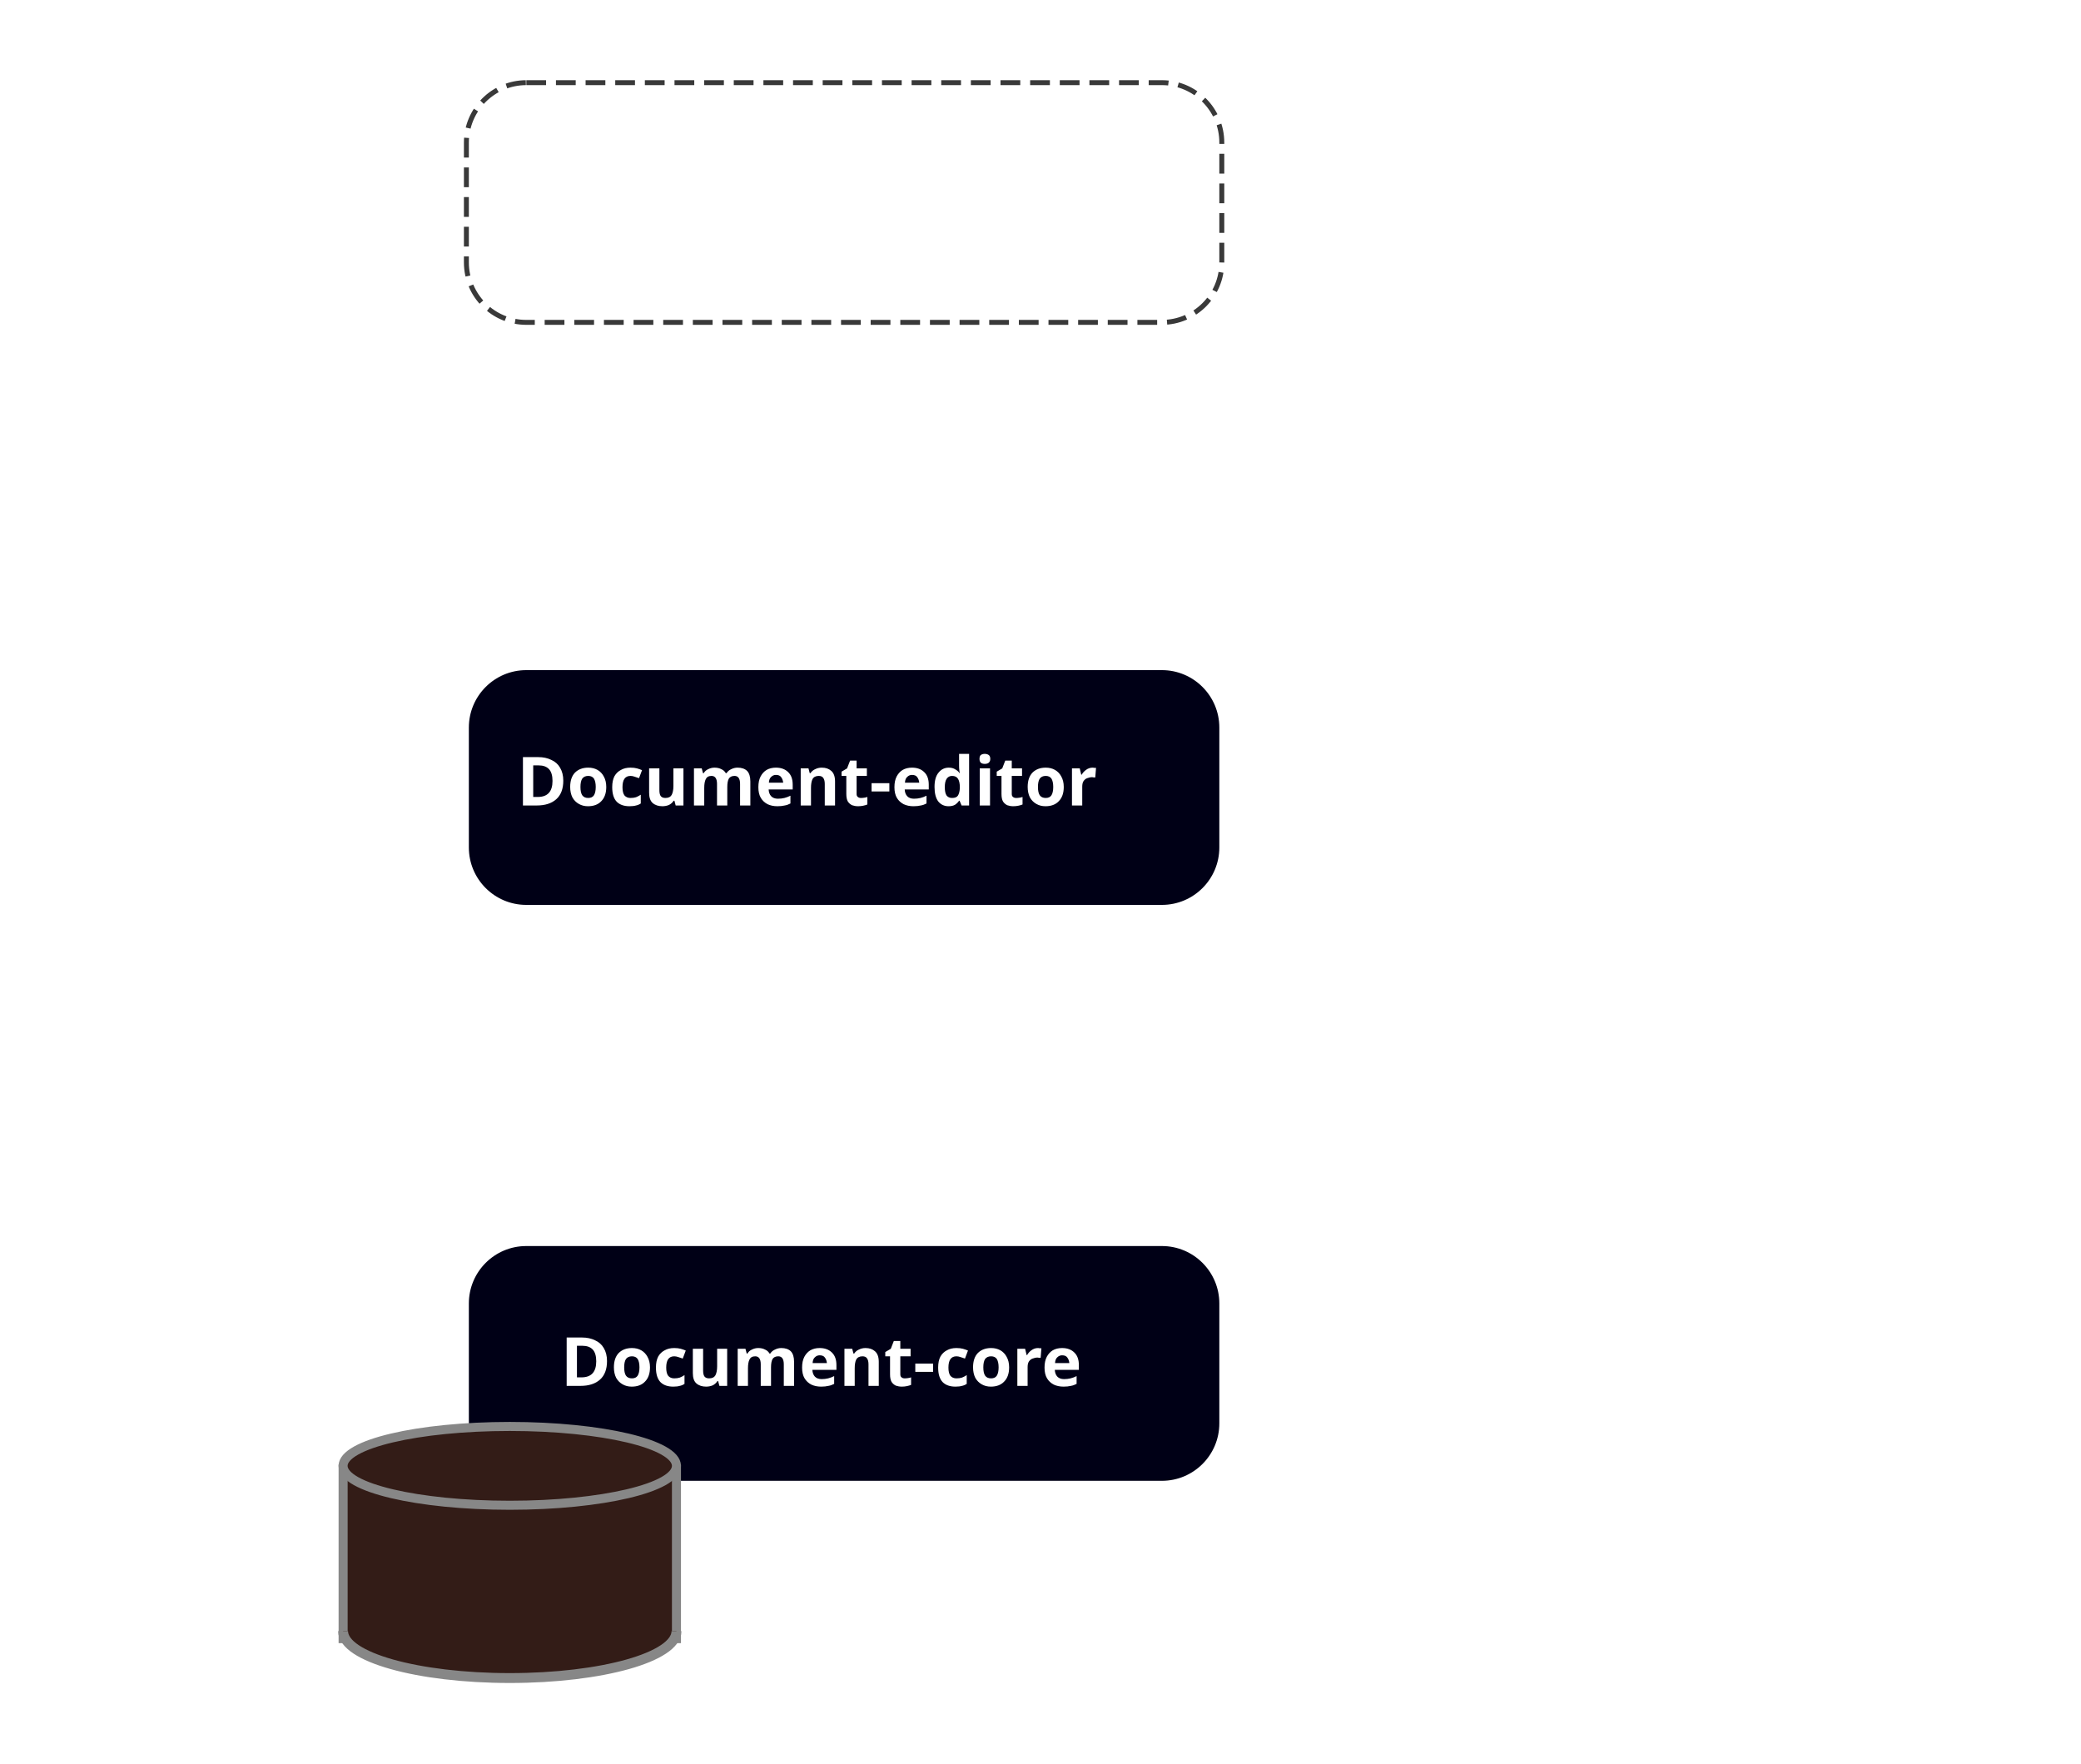
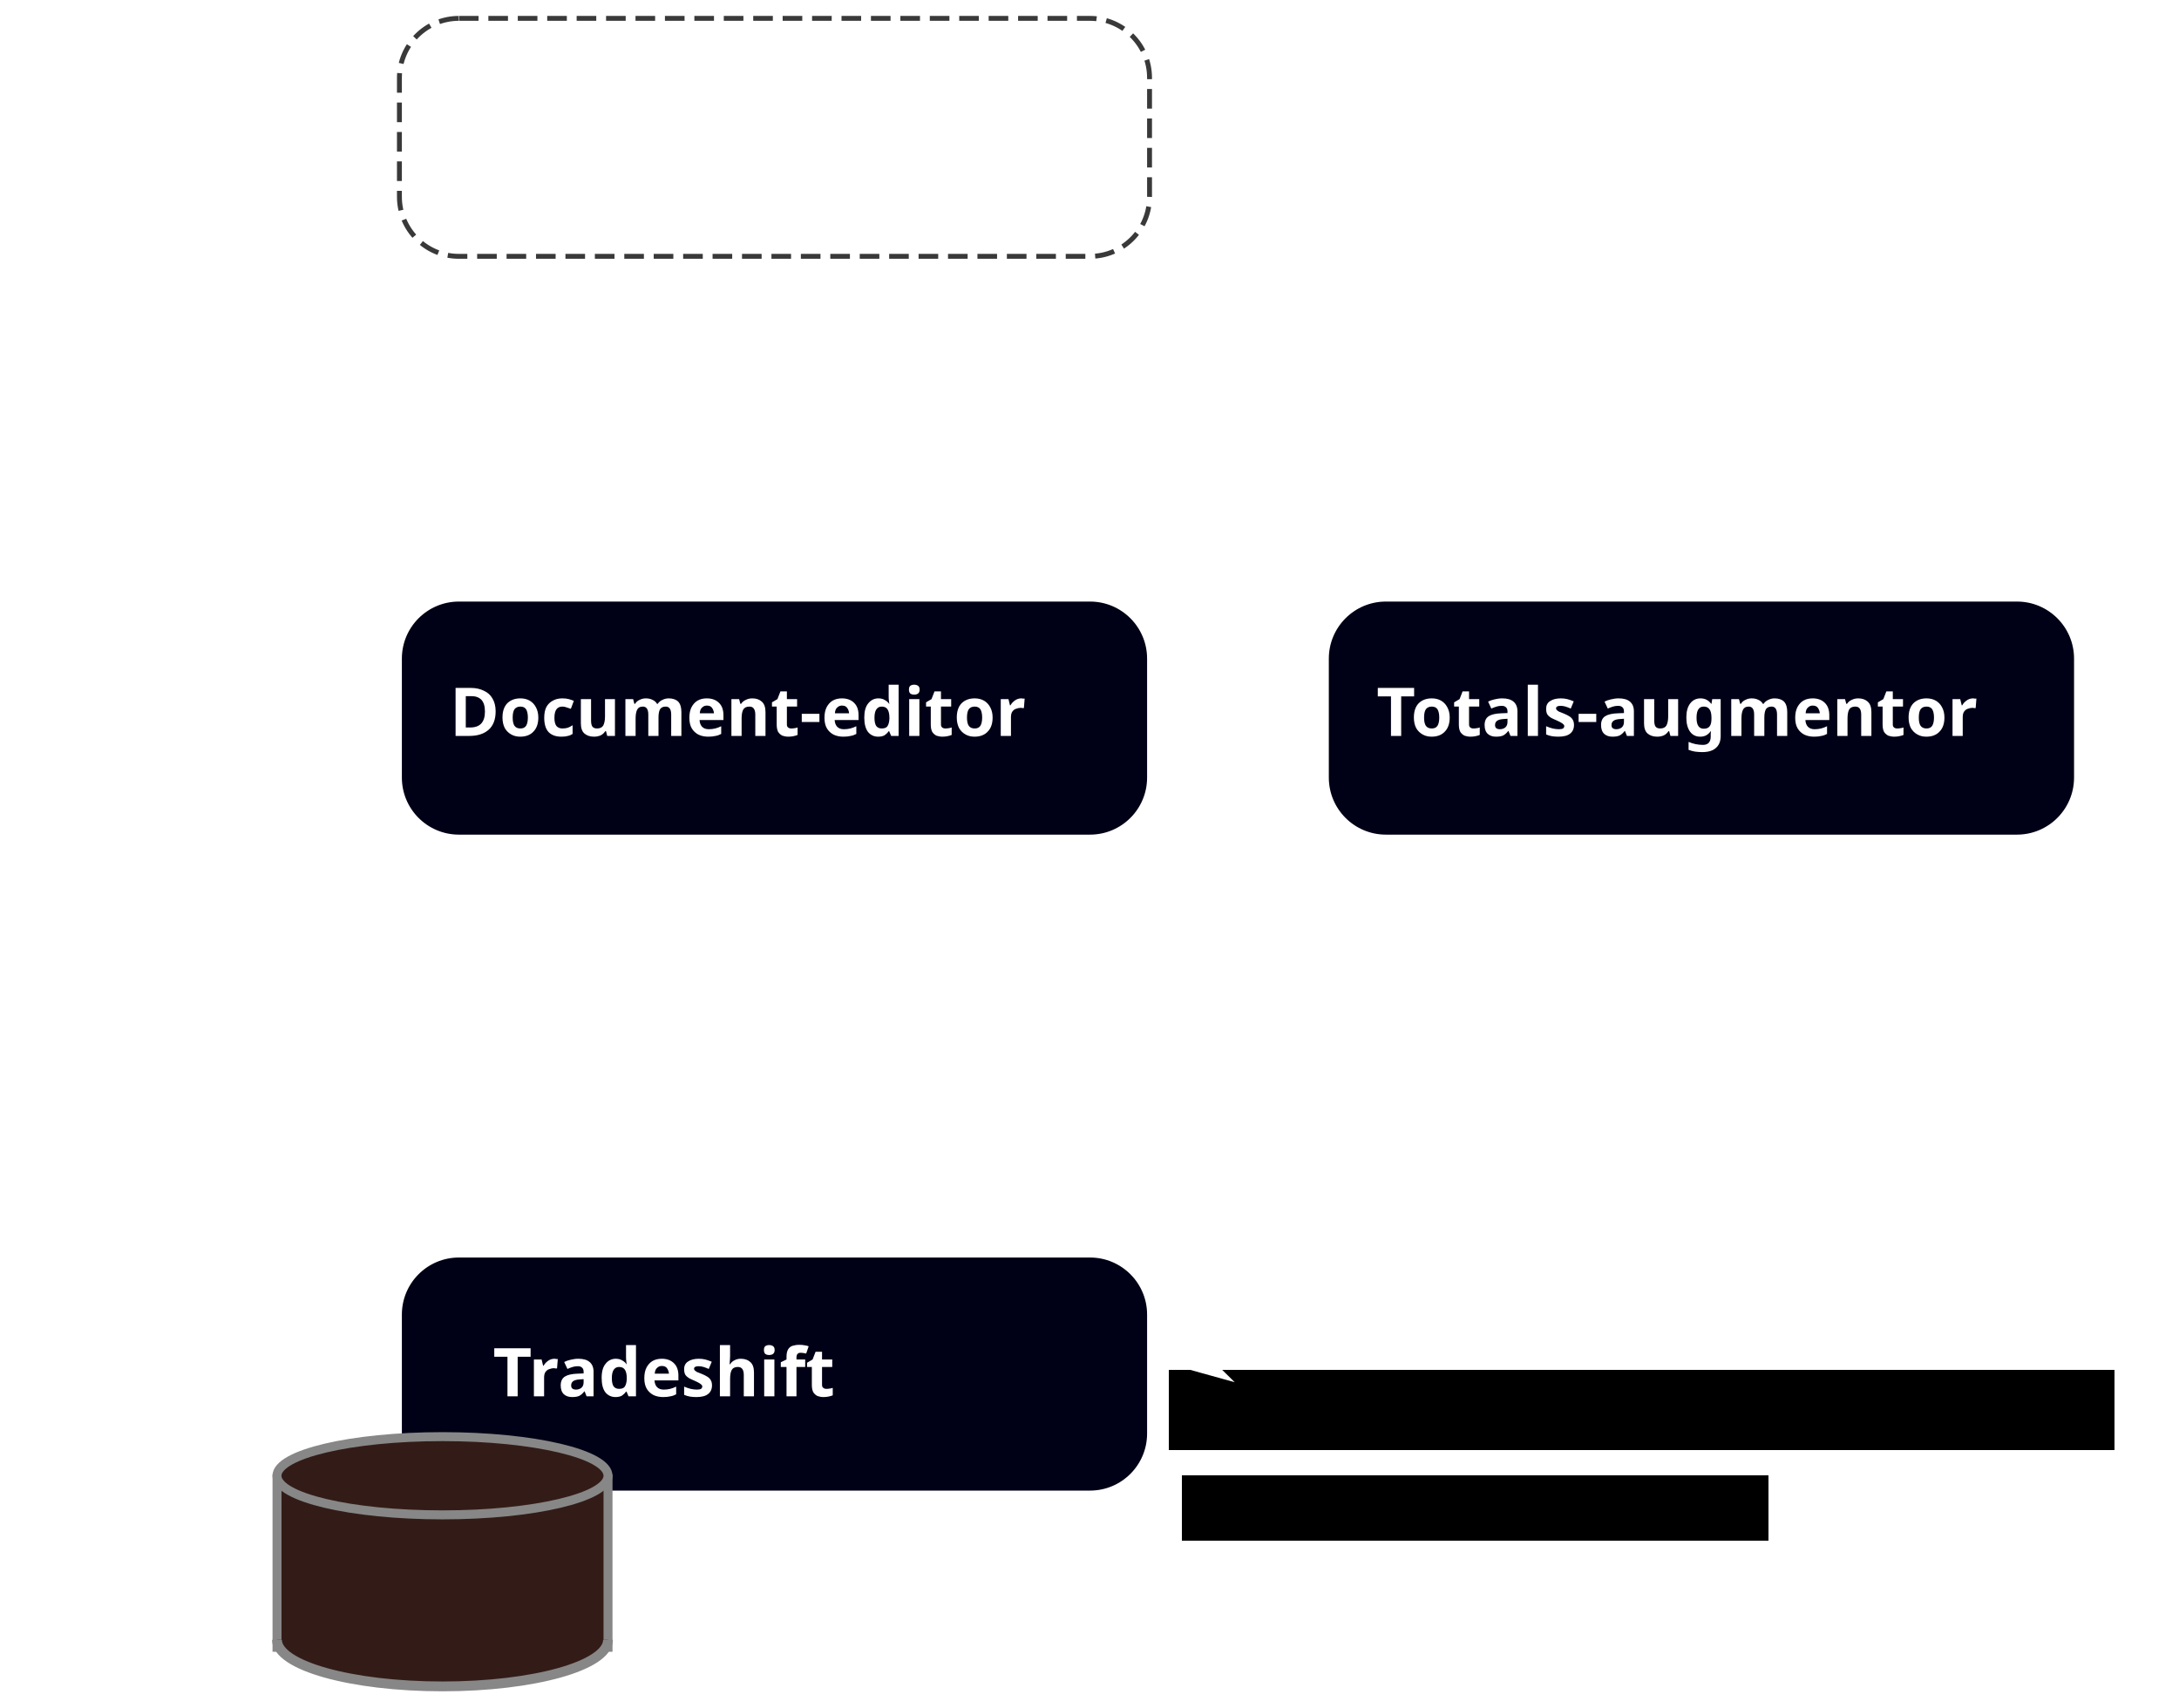
- <svg xmlns="http://www.w3.org/2000/svg" width="129.761mm" height="109.934mm" viewBox="0 0 129.761 109.934" version="1.1" id="svg8" enable-background="new">
+ <svg xmlns="http://www.w3.org/2000/svg" width="136.83mm" height="107.225mm" viewBox="0 0 136.83 107.225" version="1.1" id="svg8" style="enable-background:new">
  <defs id="defs2">
+     <marker style="overflow:visible" id="marker5816" refX="0" refY="0" orient="auto">
+       <path transform="matrix(0.8,0,0,0.8,10,0)" style="fill:#000000;fill-opacity:1;fill-rule:evenodd;stroke:#000000;stroke-width:1pt;stroke-opacity:1" d="M 0,0 5,-5 -12.5,0 5,5 Z" id="path5814" />
+     </marker>
+     <marker style="overflow:visible" id="marker5810" refX="0" refY="0" orient="auto">
+       <path transform="matrix(-0.8,0,0,-0.8,-10,0)" style="fill:#000000;fill-opacity:1;fill-rule:evenodd;stroke:#000000;stroke-width:1pt;stroke-opacity:1" d="M 0,0 5,-5 -12.5,0 5,5 Z" id="path5808" />
+     </marker>
+     <marker style="overflow:visible" id="marker5804" refX="0" refY="0" orient="auto">
+       <path transform="matrix(-0.8,0,0,-0.8,-10,0)" style="fill:#000000;fill-opacity:1;fill-rule:evenodd;stroke:#000000;stroke-width:1pt;stroke-opacity:1" d="M 0,0 5,-5 -12.5,0 5,5 Z" id="path5802" />
+     </marker>
    <marker style="overflow:visible" id="marker9464" refX="0" refY="0" orient="auto">
      <path transform="matrix(0.8,0,0,0.8,10,0)" style="fill:#000000;fill-opacity:1;fill-rule:evenodd;stroke:#000000;stroke-width:1pt;stroke-opacity:1" d="M 0,0 5,-5 -12.5,0 5,5 Z" id="path9462" />
    </marker>
    <marker style="overflow:visible" id="marker8822" refX="0" refY="0" orient="auto">
      <path transform="matrix(-0.8,0,0,-0.8,-10,0)" style="fill:#000000;fill-opacity:1;fill-rule:evenodd;stroke:#000000;stroke-width:1pt;stroke-opacity:1" d="M 0,0 5,-5 -12.5,0 5,5 Z" id="path8820" />
    </marker>
    <marker style="overflow:visible" id="marker5907" refX="0" refY="0" orient="auto">
      <path transform="matrix(0.8,0,0,0.8,10,0)" style="fill:#000000;fill-opacity:1;fill-rule:evenodd;stroke:#000000;stroke-width:1pt;stroke-opacity:1" d="M 0,0 5,-5 -12.5,0 5,5 Z" id="path5905" />
    </marker>
    <marker style="overflow:visible" id="marker5687" refX="0" refY="0" orient="auto">
      <path transform="matrix(-0.8,0,0,-0.8,-10,0)" style="fill:#000000;fill-opacity:1;fill-rule:evenodd;stroke:#000000;stroke-width:1pt;stroke-opacity:1" d="M 0,0 5,-5 -12.5,0 5,5 Z" id="path5685" />
    </marker>
    <marker orient="auto" refY="0" refX="0" id="Arrow1Lstart" style="overflow:visible">
      <path id="path4883" d="M 0,0 5,-5 -12.5,0 5,5 Z" style="fill:#000000;fill-opacity:1;fill-rule:evenodd;stroke:#000000;stroke-width:1pt;stroke-opacity:1" transform="matrix(0.8,0,0,0.8,10,0)" />
    </marker>
    <marker style="overflow:visible" id="marker5175" refX="0" refY="0" orient="auto">
      <path transform="matrix(-0.8,0,0,-0.8,-10,0)" style="fill:#000000;fill-opacity:1;fill-rule:evenodd;stroke:#000000;stroke-width:1pt;stroke-opacity:1" d="M 0,0 5,-5 -12.5,0 5,5 Z" id="path5173" />
    </marker>
    <marker orient="auto" refY="0" refX="0" id="Arrow1Lend" style="overflow:visible">
      <path id="path4886" d="M 0,0 5,-5 -12.5,0 5,5 Z" style="fill:#000000;fill-opacity:1;fill-rule:evenodd;stroke:#000000;stroke-width:1pt;stroke-opacity:1" transform="matrix(-0.8,0,0,-0.8,-10,0)" />
    </marker>
    <filter style="color-interpolation-filters:sRGB" id="filter5080">
      <feBlend mode="exclusion" in2="BackgroundImage" id="feBlend5082" />
    </filter>
  </defs>
-   <g id="layer1" transform="translate(-14.98546,-85.26247)" style="filter:url(#filter5080)">
-     <rect style="opacity:1;fill:#ffffe9;fill-opacity:1;stroke:#000000;stroke-width:0.308;stroke-miterlimit:4;stroke-dasharray:none;stroke-dashoffset:0;stroke-opacity:1" id="rect4854" width="47.104" height="14.946" x="44.067" y="162.799" ry="3.737" />
-     <text xml:space="preserve" style="font-style:normal;font-variant:normal;font-weight:normal;font-stretch:normal;font-size:4.233px;line-height:125%;font-family:Sans;-inkscape-font-specification:'Sans, Normal';font-variant-ligatures:normal;font-variant-caps:normal;font-variant-numeric:normal;font-feature-settings:normal;text-align:start;letter-spacing:0px;word-spacing:0px;writing-mode:lr-tb;text-anchor:start;fill:#000000;fill-opacity:1;stroke:none;stroke-width:0.265px;stroke-linecap:butt;stroke-linejoin:miter;stroke-opacity:1" x="49.947" y="171.67" id="text4858">
-       <tspan id="tspan4856" x="49.947" y="171.67" style="font-style:normal;font-variant:normal;font-weight:bold;font-stretch:normal;font-size:4.233px;font-family:Sans;-inkscape-font-specification:'Sans, Normal';font-variant-ligatures:normal;font-variant-caps:normal;font-variant-numeric:normal;font-feature-settings:normal;text-align:start;writing-mode:lr-tb;text-anchor:start;stroke-width:0.265px">Document-core</tspan>
+   <g id="layer1" transform="translate(-18.98546,-89.26247)" style="filter:url(#filter5080)">
+     <rect style="opacity:1;fill:#ffffe9;fill-opacity:1;stroke:#000000;stroke-width:0.308;stroke-miterlimit:4;stroke-dasharray:none;stroke-dashoffset:0;stroke-opacity:1" id="rect4854" width="47.104" height="14.946" x="44.067" y="168.09" ry="3.737" />
+     <text xml:space="preserve" style="font-style:normal;font-variant:normal;font-weight:normal;font-stretch:normal;font-size:4.233px;line-height:125%;font-family:Sans;-inkscape-font-specification:'Sans, Normal';font-variant-ligatures:normal;font-variant-caps:normal;font-variant-numeric:normal;font-feature-settings:normal;text-align:start;letter-spacing:0px;word-spacing:0px;writing-mode:lr-tb;text-anchor:start;fill:#000000;fill-opacity:1;stroke:none;stroke-width:0.265px;stroke-linecap:butt;stroke-linejoin:miter;stroke-opacity:1" x="49.947" y="176.961" id="text4858">
+       <tspan id="tspan4856" x="49.947" y="176.961" style="font-style:normal;font-variant:normal;font-weight:bold;font-stretch:normal;font-size:4.233px;font-family:Sans;-inkscape-font-specification:'Sans, Normal';font-variant-ligatures:normal;font-variant-caps:normal;font-variant-numeric:normal;font-feature-settings:normal;text-align:start;writing-mode:lr-tb;text-anchor:start;stroke-width:0.265px">Tradeshift</tspan>
    </text>
-     <path style="fill:none;fill-rule:evenodd;stroke:#000000;stroke-width:0.265;stroke-linecap:butt;stroke-linejoin:miter;stroke-miterlimit:4;stroke-dasharray:none;stroke-opacity:1;marker-end:url(#Arrow1Lend)" d="M 83.887,162.855 V 142.781" id="path4881" />
-     <path id="path5171" d="M 53.383,162.099 V 142.403" style="fill:none;fill-rule:evenodd;stroke:#000000;stroke-width:0.265;stroke-linecap:butt;stroke-linejoin:miter;stroke-miterlimit:4;stroke-dasharray:none;stroke-opacity:1;marker-start:url(#Arrow1Lstart)" />
+     <path style="fill:none;fill-rule:evenodd;stroke:#000000;stroke-width:0.265;stroke-linecap:butt;stroke-linejoin:miter;stroke-miterlimit:4;stroke-dasharray:none;stroke-opacity:1;marker-end:url(#Arrow1Lend)" d="m 69.599,167.013 c 0,4.914 0,-24.232 0,-24.232" id="path4881" />
+     <path id="path5171" d="m 53.383,167.391 c 0,0 0,-29.146 0,-24.043" style="fill:none;fill-rule:evenodd;stroke:#000000;stroke-width:0.265;stroke-linecap:butt;stroke-linejoin:miter;stroke-miterlimit:4;stroke-dasharray:none;stroke-opacity:1;marker-start:url(#Arrow1Lstart)" />
    <text id="text5571" y="99.082" x="54.199" style="font-style:normal;font-variant:normal;font-weight:normal;font-stretch:normal;font-size:4.233px;line-height:125%;font-family:Sans;-inkscape-font-specification:'Sans, Normal';font-variant-ligatures:normal;font-variant-caps:normal;font-variant-numeric:normal;font-feature-settings:normal;text-align:start;letter-spacing:0px;word-spacing:0px;writing-mode:lr-tb;text-anchor:start;fill:#000000;fill-opacity:1;stroke:none;stroke-width:0.265px;stroke-linecap:butt;stroke-linejoin:miter;stroke-opacity:1" xml:space="preserve">
      <tspan style="font-style:normal;font-variant:normal;font-weight:bold;font-stretch:normal;font-size:4.233px;font-family:Sans;-inkscape-font-specification:'Sans, Normal';font-variant-ligatures:normal;font-variant-caps:normal;font-variant-numeric:normal;font-feature-settings:normal;text-align:start;writing-mode:lr-tb;text-anchor:start;stroke-width:0.265px" y="99.082" x="54.199" id="tspan5569">web browser</tspan>
    </text>
-     <text xml:space="preserve" style="font-style:normal;font-variant:normal;font-weight:normal;font-stretch:normal;font-size:4.233px;line-height:125%;font-family:Sans;-inkscape-font-specification:'Sans, Normal';font-variant-ligatures:normal;font-variant-caps:normal;font-variant-numeric:normal;font-feature-settings:normal;text-align:start;letter-spacing:0px;word-spacing:0px;writing-mode:lr-tb;text-anchor:start;fill:#000000;fill-opacity:1;stroke:none;stroke-width:0.265px;stroke-linecap:butt;stroke-linejoin:miter;stroke-opacity:1" x="86.095" y="146.436" id="text4858-8-6">
-       <tspan x="86.095" y="146.436" style="font-style:normal;font-variant:normal;font-weight:normal;font-stretch:normal;font-size:4.233px;font-family:Sans;-inkscape-font-specification:'Sans, Normal';font-variant-ligatures:normal;font-variant-caps:normal;font-variant-numeric:normal;font-feature-settings:normal;text-align:start;writing-mode:lr-tb;text-anchor:start;stroke-width:0.265px" id="tspan5661">global event stream</tspan>
+     <text xml:space="preserve" style="font-style:normal;font-variant:normal;font-weight:normal;font-stretch:normal;font-size:4.233px;line-height:125%;font-family:Sans;-inkscape-font-specification:'Sans, Normal';font-variant-ligatures:normal;font-variant-caps:normal;font-variant-numeric:normal;font-feature-settings:normal;text-align:start;letter-spacing:0px;word-spacing:0px;writing-mode:lr-tb;text-anchor:start;fill:#000000;fill-opacity:1;stroke:none;stroke-width:0.265px;stroke-linecap:butt;stroke-linejoin:miter;stroke-opacity:1" x="71.429" y="155.696" id="text4858-8-6">
+       <tspan x="71.429" y="155.696" style="font-style:normal;font-variant:normal;font-weight:normal;font-stretch:normal;font-size:4.233px;font-family:Sans;-inkscape-font-specification:'Sans, Normal';font-variant-ligatures:normal;font-variant-caps:normal;font-variant-numeric:normal;font-feature-settings:normal;text-align:start;writing-mode:lr-tb;text-anchor:start;stroke-width:0.265px" id="tspan5661">global event stream</tspan>
    </text>
-     <text xml:space="preserve" style="font-style:normal;font-variant:normal;font-weight:normal;font-stretch:normal;font-size:4.233px;line-height:125%;font-family:Sans;-inkscape-font-specification:'Sans, Normal';font-variant-ligatures:normal;font-variant-caps:normal;font-variant-numeric:normal;font-feature-settings:normal;text-align:start;letter-spacing:0px;word-spacing:0px;writing-mode:lr-tb;text-anchor:start;fill:#000000;fill-opacity:1;stroke:none;stroke-width:0.265px;stroke-linecap:butt;stroke-linejoin:miter;stroke-opacity:1" x="20.733" y="154.955" id="text4858-8-6-4">
-       <tspan id="tspan4856-9-6-9" x="20.733" y="154.955" style="font-style:normal;font-variant:normal;font-weight:normal;font-stretch:normal;font-size:4.233px;font-family:Sans;-inkscape-font-specification:'Sans, Normal';font-variant-ligatures:normal;font-variant-caps:normal;font-variant-numeric:normal;font-feature-settings:normal;text-align:start;writing-mode:lr-tb;text-anchor:start;stroke-width:0.265px">incoming edits</tspan>
+     <text xml:space="preserve" style="font-style:normal;font-variant:normal;font-weight:normal;font-stretch:normal;font-size:4.233px;line-height:125%;font-family:Sans;-inkscape-font-specification:'Sans, Normal';font-variant-ligatures:normal;font-variant-caps:normal;font-variant-numeric:normal;font-feature-settings:normal;text-align:start;letter-spacing:0px;word-spacing:0px;writing-mode:lr-tb;text-anchor:start;fill:#000000;fill-opacity:1;stroke:none;stroke-width:0.265px;stroke-linecap:butt;stroke-linejoin:miter;stroke-opacity:1" x="20.733" y="160.246" id="text4858-8-6-4">
+       <tspan id="tspan4856-9-6-9" x="20.733" y="160.246" style="font-style:normal;font-variant:normal;font-weight:normal;font-stretch:normal;font-size:4.233px;font-family:Sans;-inkscape-font-specification:'Sans, Normal';font-variant-ligatures:normal;font-variant-caps:normal;font-variant-numeric:normal;font-feature-settings:normal;text-align:start;writing-mode:lr-tb;text-anchor:start;stroke-width:0.265px">incoming edits</tspan>
    </text>
    <text id="text5679" y="124.667" x="32.39" style="font-style:normal;font-variant:normal;font-weight:normal;font-stretch:normal;font-size:4.233px;line-height:125%;font-family:Sans;-inkscape-font-specification:'Sans, Normal';font-variant-ligatures:normal;font-variant-caps:normal;font-variant-numeric:normal;font-feature-settings:normal;text-align:start;letter-spacing:0px;word-spacing:0px;writing-mode:lr-tb;text-anchor:start;fill:#000000;fill-opacity:1;stroke:none;stroke-width:0.265px;stroke-linecap:butt;stroke-linejoin:miter;stroke-opacity:1" xml:space="preserve">
      <tspan style="font-style:italic;font-variant:normal;font-weight:normal;font-stretch:normal;font-size:4.233px;font-family:Sans;-inkscape-font-specification:'Sans, Normal';font-variant-ligatures:normal;font-variant-caps:normal;font-variant-numeric:normal;font-feature-settings:normal;text-align:start;writing-mode:lr-tb;text-anchor:start;stroke-width:0.265px" y="124.667" x="32.39" id="tspan5677">incoming edits</tspan>
    </text>
    <text xml:space="preserve" style="font-style:normal;font-variant:normal;font-weight:normal;font-stretch:normal;font-size:4.233px;line-height:125%;font-family:Sans;-inkscape-font-specification:'Sans, Normal';font-variant-ligatures:normal;font-variant-caps:normal;font-variant-numeric:normal;font-feature-settings:normal;text-align:start;letter-spacing:0px;word-spacing:0px;writing-mode:lr-tb;text-anchor:start;fill:#000000;fill-opacity:1;stroke:none;stroke-width:0.265px;stroke-linecap:butt;stroke-linejoin:miter;stroke-opacity:1" x="70.553" y="110.771" id="text5683">
      <tspan x="70.553" y="110.771" style="font-style:italic;font-variant:normal;font-weight:normal;font-stretch:normal;font-size:4.233px;font-family:Sans;-inkscape-font-specification:'Sans, Normal';font-variant-ligatures:normal;font-variant-caps:normal;font-variant-numeric:normal;font-feature-settings:normal;text-align:start;writing-mode:lr-tb;text-anchor:start;stroke-width:0.265px" id="tspan5681">document event stream</tspan>
    </text>
    <text xml:space="preserve" style="font-style:normal;font-variant:normal;font-weight:normal;font-stretch:normal;font-size:3.528px;line-height:125%;font-family:'Bitstream Vera Sans Mono';-inkscape-font-specification:'Bitstream Vera Sans Mono, Normal';font-variant-ligatures:normal;font-variant-caps:normal;font-variant-numeric:normal;font-feature-settings:normal;text-align:start;letter-spacing:0px;word-spacing:0px;writing-mode:lr-tb;text-anchor:start;fill:#000000;fill-opacity:1;stroke:none;stroke-width:0.265px;stroke-linecap:butt;stroke-linejoin:miter;stroke-opacity:1" x="71.706" y="124.415" id="text6061">
      <tspan id="tspan6059" x="71.706" y="124.415" style="font-style:normal;font-variant:normal;font-weight:normal;font-stretch:normal;font-size:3.528px;font-family:'Bitstream Vera Sans Mono';-inkscape-font-specification:'Bitstream Vera Sans Mono, Normal';font-variant-ligatures:normal;font-variant-caps:normal;font-variant-numeric:normal;font-feature-settings:normal;text-align:start;writing-mode:lr-tb;text-anchor:start;stroke-width:0.265px">wss://...</tspan>
    </text>
-     <text xml:space="preserve" style="font-style:normal;font-variant:normal;font-weight:normal;font-stretch:normal;font-size:3.528px;line-height:125%;font-family:'Bitstream Vera Sans Mono';-inkscape-font-specification:'Bitstream Vera Sans Mono, Normal';font-variant-ligatures:normal;font-variant-caps:normal;font-variant-numeric:normal;font-feature-settings:normal;text-align:start;letter-spacing:0px;word-spacing:0px;writing-mode:lr-tb;text-anchor:start;fill:#000000;fill-opacity:1;stroke:none;stroke-width:0.265px;stroke-linecap:butt;stroke-linejoin:miter;stroke-opacity:1" x="84.897" y="155.747" id="text6061-7">
-       <tspan x="84.897" y="155.747" style="font-style:normal;font-variant:normal;font-weight:normal;font-stretch:normal;font-size:3.528px;font-family:'Bitstream Vera Sans Mono';-inkscape-font-specification:'Bitstream Vera Sans Mono, Normal';font-variant-ligatures:normal;font-variant-caps:normal;font-variant-numeric:normal;font-feature-settings:normal;text-align:start;writing-mode:lr-tb;text-anchor:start;stroke-width:0.265px" id="tspan6085">GET http://...</tspan>
+     <text xml:space="preserve" style="font-style:normal;font-variant:normal;font-weight:normal;font-stretch:normal;font-size:3.528px;line-height:125%;font-family:'Bitstream Vera Sans Mono';-inkscape-font-specification:'Bitstream Vera Sans Mono, Normal';font-variant-ligatures:normal;font-variant-caps:normal;font-variant-numeric:normal;font-feature-settings:normal;text-align:start;letter-spacing:0px;word-spacing:0px;writing-mode:lr-tb;text-anchor:start;fill:#000000;fill-opacity:1;stroke:none;stroke-width:0.265px;stroke-linecap:butt;stroke-linejoin:miter;stroke-opacity:1" x="70.609" y="161.038" id="text6061-7">
+       <tspan x="70.609" y="161.038" style="font-style:normal;font-variant:normal;font-weight:normal;font-stretch:normal;font-size:3.528px;font-family:'Bitstream Vera Sans Mono';-inkscape-font-specification:'Bitstream Vera Sans Mono, Normal';font-variant-ligatures:normal;font-variant-caps:normal;font-variant-numeric:normal;font-feature-settings:normal;text-align:start;writing-mode:lr-tb;text-anchor:start;stroke-width:0.265px" id="tspan6085">GET http://...</tspan>
    </text>
-     <text id="text6091" y="161.038" x="84.897" style="font-style:normal;font-variant:normal;font-weight:normal;font-stretch:normal;font-size:3.528px;line-height:125%;font-family:'Bitstream Vera Sans Mono';-inkscape-font-specification:'Bitstream Vera Sans Mono, Normal';font-variant-ligatures:normal;font-variant-caps:normal;font-variant-numeric:normal;font-feature-settings:normal;text-align:start;letter-spacing:0px;word-spacing:0px;writing-mode:lr-tb;text-anchor:start;fill:#000000;fill-opacity:1;stroke:none;stroke-width:0.265px;stroke-linecap:butt;stroke-linejoin:miter;stroke-opacity:1" xml:space="preserve">
-       <tspan id="tspan6089" style="font-style:normal;font-variant:normal;font-weight:normal;font-stretch:normal;font-size:3.528px;font-family:'Bitstream Vera Sans Mono';-inkscape-font-specification:'Bitstream Vera Sans Mono, Normal';font-variant-ligatures:normal;font-variant-caps:normal;font-variant-numeric:normal;font-feature-settings:normal;text-align:start;writing-mode:lr-tb;text-anchor:start;stroke-width:0.265px" y="161.038" x="84.897">Transfer-Encoding: chunked</tspan>
+     <text id="text6091" y="166.33" x="70.609" style="font-style:normal;font-variant:normal;font-weight:normal;font-stretch:normal;font-size:3.528px;line-height:125%;font-family:'Bitstream Vera Sans Mono';-inkscape-font-specification:'Bitstream Vera Sans Mono, Normal';font-variant-ligatures:normal;font-variant-caps:normal;font-variant-numeric:normal;font-feature-settings:normal;text-align:start;letter-spacing:0px;word-spacing:0px;writing-mode:lr-tb;text-anchor:start;fill:#000000;fill-opacity:1;stroke:none;stroke-width:0.265px;stroke-linecap:butt;stroke-linejoin:miter;stroke-opacity:1" xml:space="preserve">
+       <tspan id="tspan6089" style="font-style:normal;font-variant:normal;font-weight:normal;font-stretch:normal;font-size:3.528px;font-family:'Bitstream Vera Sans Mono';-inkscape-font-specification:'Bitstream Vera Sans Mono, Normal';font-variant-ligatures:normal;font-variant-caps:normal;font-variant-numeric:normal;font-feature-settings:normal;text-align:start;writing-mode:lr-tb;text-anchor:start;stroke-width:0.265px" y="166.33" x="70.609">Transfer-Encoding: chunked</tspan>
    </text>
-     <text id="text6095" y="161.027" x="19.646" style="font-style:normal;font-variant:normal;font-weight:normal;font-stretch:normal;font-size:3.528px;line-height:125%;font-family:'Bitstream Vera Sans Mono';-inkscape-font-specification:'Bitstream Vera Sans Mono, Normal';font-variant-ligatures:normal;font-variant-caps:normal;font-variant-numeric:normal;font-feature-settings:normal;text-align:start;letter-spacing:0px;word-spacing:0px;writing-mode:lr-tb;text-anchor:start;fill:#000000;fill-opacity:1;stroke:none;stroke-width:0.265px;stroke-linecap:butt;stroke-linejoin:miter;stroke-opacity:1" xml:space="preserve">
-       <tspan id="tspan6093" style="font-style:normal;font-variant:normal;font-weight:normal;font-stretch:normal;font-size:3.528px;font-family:'Bitstream Vera Sans Mono';-inkscape-font-specification:'Bitstream Vera Sans Mono, Normal';font-variant-ligatures:normal;font-variant-caps:normal;font-variant-numeric:normal;font-feature-settings:normal;text-align:start;writing-mode:lr-tb;text-anchor:start;stroke-width:0.265px" y="161.027" x="19.646">POST http://...</tspan>
+     <text id="text6095" y="166.319" x="19.646" style="font-style:normal;font-variant:normal;font-weight:normal;font-stretch:normal;font-size:3.528px;line-height:125%;font-family:'Bitstream Vera Sans Mono';-inkscape-font-specification:'Bitstream Vera Sans Mono, Normal';font-variant-ligatures:normal;font-variant-caps:normal;font-variant-numeric:normal;font-feature-settings:normal;text-align:start;letter-spacing:0px;word-spacing:0px;writing-mode:lr-tb;text-anchor:start;fill:#000000;fill-opacity:1;stroke:none;stroke-width:0.265px;stroke-linecap:butt;stroke-linejoin:miter;stroke-opacity:1" xml:space="preserve">
+       <tspan id="tspan6093" style="font-style:normal;font-variant:normal;font-weight:normal;font-stretch:normal;font-size:3.528px;font-family:'Bitstream Vera Sans Mono';-inkscape-font-specification:'Bitstream Vera Sans Mono, Normal';font-variant-ligatures:normal;font-variant-caps:normal;font-variant-numeric:normal;font-feature-settings:normal;text-align:start;writing-mode:lr-tb;text-anchor:start;stroke-width:0.265px" y="166.319" x="19.646">POST http://...</tspan>
    </text>
-     <g id="g7058" transform="translate(0,1.5875)">
+     <g id="g7058" transform="translate(0,6.879167)">
      <rect style="fill:#cce3e8;fill-opacity:1;stroke:#787878;stroke-width:0.564;stroke-miterlimit:4;stroke-dasharray:none;stroke-dashoffset:0;stroke-opacity:1" id="rect4515" width="20.785" height="10.583" x="36.381" y="175.261" ry="0" />
      <path style="fill:#cce3e8;fill-opacity:1;stroke:#787878;stroke-width:0.616;stroke-miterlimit:4;stroke-dasharray:none;stroke-dashoffset:0;stroke-opacity:1" d="m 57.167,185.376 c -1e-5,1.615 -4.654,2.925 -10.394,2.925 -5.741,0 -10.394,-1.309 -10.394,-2.925" id="ellipse4512" />
      <ellipse style="fill:#cce3e8;fill-opacity:1;stroke:#787878;stroke-width:0.564;stroke-miterlimit:4;stroke-dasharray:none;stroke-dashoffset:0;stroke-opacity:1" id="path4510" cx="46.772" cy="175.071" rx="10.394" ry="2.457" />
    </g>
    <rect ry="3.737" y="126.891" x="44.067" height="14.946" width="47.104" id="rect7060" style="opacity:1;fill:#ffffe9;fill-opacity:1;stroke:#000000;stroke-width:0.308;stroke-miterlimit:4;stroke-dasharray:none;stroke-dashoffset:0;stroke-opacity:1" />
    <text xml:space="preserve" style="font-style:normal;font-variant:normal;font-weight:normal;font-stretch:normal;font-size:4.233px;line-height:125%;font-family:Sans;-inkscape-font-specification:'Sans, Normal';font-variant-ligatures:normal;font-variant-caps:normal;font-variant-numeric:normal;font-feature-settings:normal;text-align:start;letter-spacing:0px;word-spacing:0px;writing-mode:lr-tb;text-anchor:start;fill:#000000;fill-opacity:1;stroke:none;stroke-width:0.265px;stroke-linecap:butt;stroke-linejoin:miter;stroke-opacity:1" x="47.217" y="135.481" id="text4858-8">
      <tspan id="tspan4856-9" x="47.217" y="135.481" style="font-style:normal;font-variant:normal;font-weight:bold;font-stretch:normal;font-size:4.233px;font-family:Sans;-inkscape-font-specification:'Sans, Normal';font-variant-ligatures:normal;font-variant-caps:normal;font-variant-numeric:normal;font-feature-settings:normal;text-align:start;writing-mode:lr-tb;text-anchor:start;stroke-width:0.265px">Document-editor</tspan>
    </text>
-     <path id="path8814" d="M 67.823,126.381 V 106.306" style="fill:none;fill-rule:evenodd;stroke:#000000;stroke-width:0.265;stroke-linecap:butt;stroke-linejoin:miter;stroke-miterlimit:4;stroke-dasharray:none;stroke-opacity:1;marker-end:url(#marker8822);marker-start:url(#marker9464)" />
+     <path id="path8814" d="M 67.823,126.381 V 106.306" style="fill:none;fill-rule:evenodd;stroke:#000000;stroke-width:0.265;stroke-linecap:butt;stroke-linejoin:miter;stroke-miterlimit:4;stroke-dasharray:none;stroke-opacity:1;marker-start:url(#marker9464);marker-end:url(#marker8822)" />
    <rect style="opacity:1;fill:none;fill-opacity:1;stroke:#c6c6c6;stroke-width:0.308;stroke-miterlimit:4;stroke-dasharray:1.232, 0.616;stroke-dashoffset:0;stroke-opacity:1" id="rect8818" width="47.104" height="14.946" x="44.067" y="90.416" ry="3.737" />
+     <rect style="opacity:1;fill:#ffffe9;fill-opacity:1;stroke:#000000;stroke-width:0.308;stroke-miterlimit:4;stroke-dasharray:none;stroke-dashoffset:0;stroke-opacity:1" id="rect5794" width="47.104" height="14.946" x="102.275" y="126.891" ry="3.737" />
+     <text id="text5798" y="135.481" x="105.426" style="font-style:normal;font-variant:normal;font-weight:normal;font-stretch:normal;font-size:4.233px;line-height:125%;font-family:Sans;-inkscape-font-specification:'Sans, Normal';font-variant-ligatures:normal;font-variant-caps:normal;font-variant-numeric:normal;font-feature-settings:normal;text-align:start;letter-spacing:0px;word-spacing:0px;writing-mode:lr-tb;text-anchor:start;fill:#000000;fill-opacity:1;stroke:none;stroke-width:0.265px;stroke-linecap:butt;stroke-linejoin:miter;stroke-opacity:1" xml:space="preserve">
+       <tspan style="font-style:normal;font-variant:normal;font-weight:bold;font-stretch:normal;font-size:4.233px;font-family:Sans;-inkscape-font-specification:'Sans, Normal';font-variant-ligatures:normal;font-variant-caps:normal;font-variant-numeric:normal;font-feature-settings:normal;text-align:start;writing-mode:lr-tb;text-anchor:start;stroke-width:0.265px" y="135.481" x="105.426" id="tspan5796">Totals-augmentor</tspan>
+     </text>
+     <path id="path5806" d="m 69.599,167.013 c 0,0 -1.018,-15.982 2.148,-16.218 11.419,-0.852 34.73,-0.336 40.782,-1.257 2.079,0 3.183,-7.135 3.183,-7.135" style="fill:none;fill-rule:evenodd;stroke:#000000;stroke-width:0.265;stroke-linecap:butt;stroke-linejoin:miter;stroke-miterlimit:4;stroke-dasharray:none;stroke-opacity:1;marker-end:url(#marker5810)" />
+     <path style="fill:none;fill-rule:evenodd;stroke:#000000;stroke-width:0.265;stroke-linecap:butt;stroke-linejoin:miter;stroke-miterlimit:4;stroke-dasharray:none;stroke-opacity:1;marker-start:url(#marker5816)" d="m 92.315,174.762 38.922,-0.284 -0.179,-31.507" id="path5812" />
+     <text xml:space="preserve" style="font-style:normal;font-variant:normal;font-weight:normal;font-stretch:normal;font-size:16px;line-height:125%;font-family:Sans;-inkscape-font-specification:'Sans, Normal';font-variant-ligatures:normal;font-variant-caps:normal;font-variant-numeric:normal;font-feature-settings:normal;text-align:start;letter-spacing:0px;word-spacing:0px;writing-mode:lr-tb;text-anchor:start;fill:#000000;fill-opacity:1;stroke:none;stroke-width:1px;stroke-linecap:butt;stroke-linejoin:miter;stroke-opacity:1;filter:url(#filter5080)" x="2.827" y="12.156" id="text4858-8-6-4-5" transform="matrix(0.2645833,0,0,0.2645833,96.29251,175.6668)">
+       <tspan id="tspan4856-9-6-9-0" x="2.827" y="12.156" style="font-style:normal;font-variant:normal;font-weight:normal;font-stretch:normal;font-size:16px;font-family:Sans;-inkscape-font-specification:'Sans, Normal';font-variant-ligatures:normal;font-variant-caps:normal;font-variant-numeric:normal;font-feature-settings:normal;text-align:start;writing-mode:lr-tb;text-anchor:start;stroke-width:1px">incoming augmentations</tspan>
+     </text>
+     <text id="text6095-4" y="35.107" x="-1.283" style="font-style:normal;font-variant:normal;font-weight:normal;font-stretch:normal;font-size:13.333px;line-height:125%;font-family:'Bitstream Vera Sans Mono';-inkscape-font-specification:'Bitstream Vera Sans Mono, Normal';font-variant-ligatures:normal;font-variant-caps:normal;font-variant-numeric:normal;font-feature-settings:normal;text-align:start;letter-spacing:0px;word-spacing:0px;writing-mode:lr-tb;text-anchor:start;fill:#000000;fill-opacity:1;stroke:none;stroke-width:1px;stroke-linecap:butt;stroke-linejoin:miter;stroke-opacity:1;filter:url(#filter5080)" xml:space="preserve" transform="matrix(0.2645833,0,0,0.2645833,96.29251,175.6668)">
+       <tspan id="tspan6093-8" style="font-style:normal;font-variant:normal;font-weight:normal;font-stretch:normal;font-size:13.333px;font-family:'Bitstream Vera Sans Mono';-inkscape-font-specification:'Bitstream Vera Sans Mono, Normal';font-variant-ligatures:normal;font-variant-caps:normal;font-variant-numeric:normal;font-feature-settings:normal;text-align:start;writing-mode:lr-tb;text-anchor:start;stroke-width:1px" y="35.107" x="-1.283">POST http://...</tspan>
+     </text>
  </g>
</svg>
